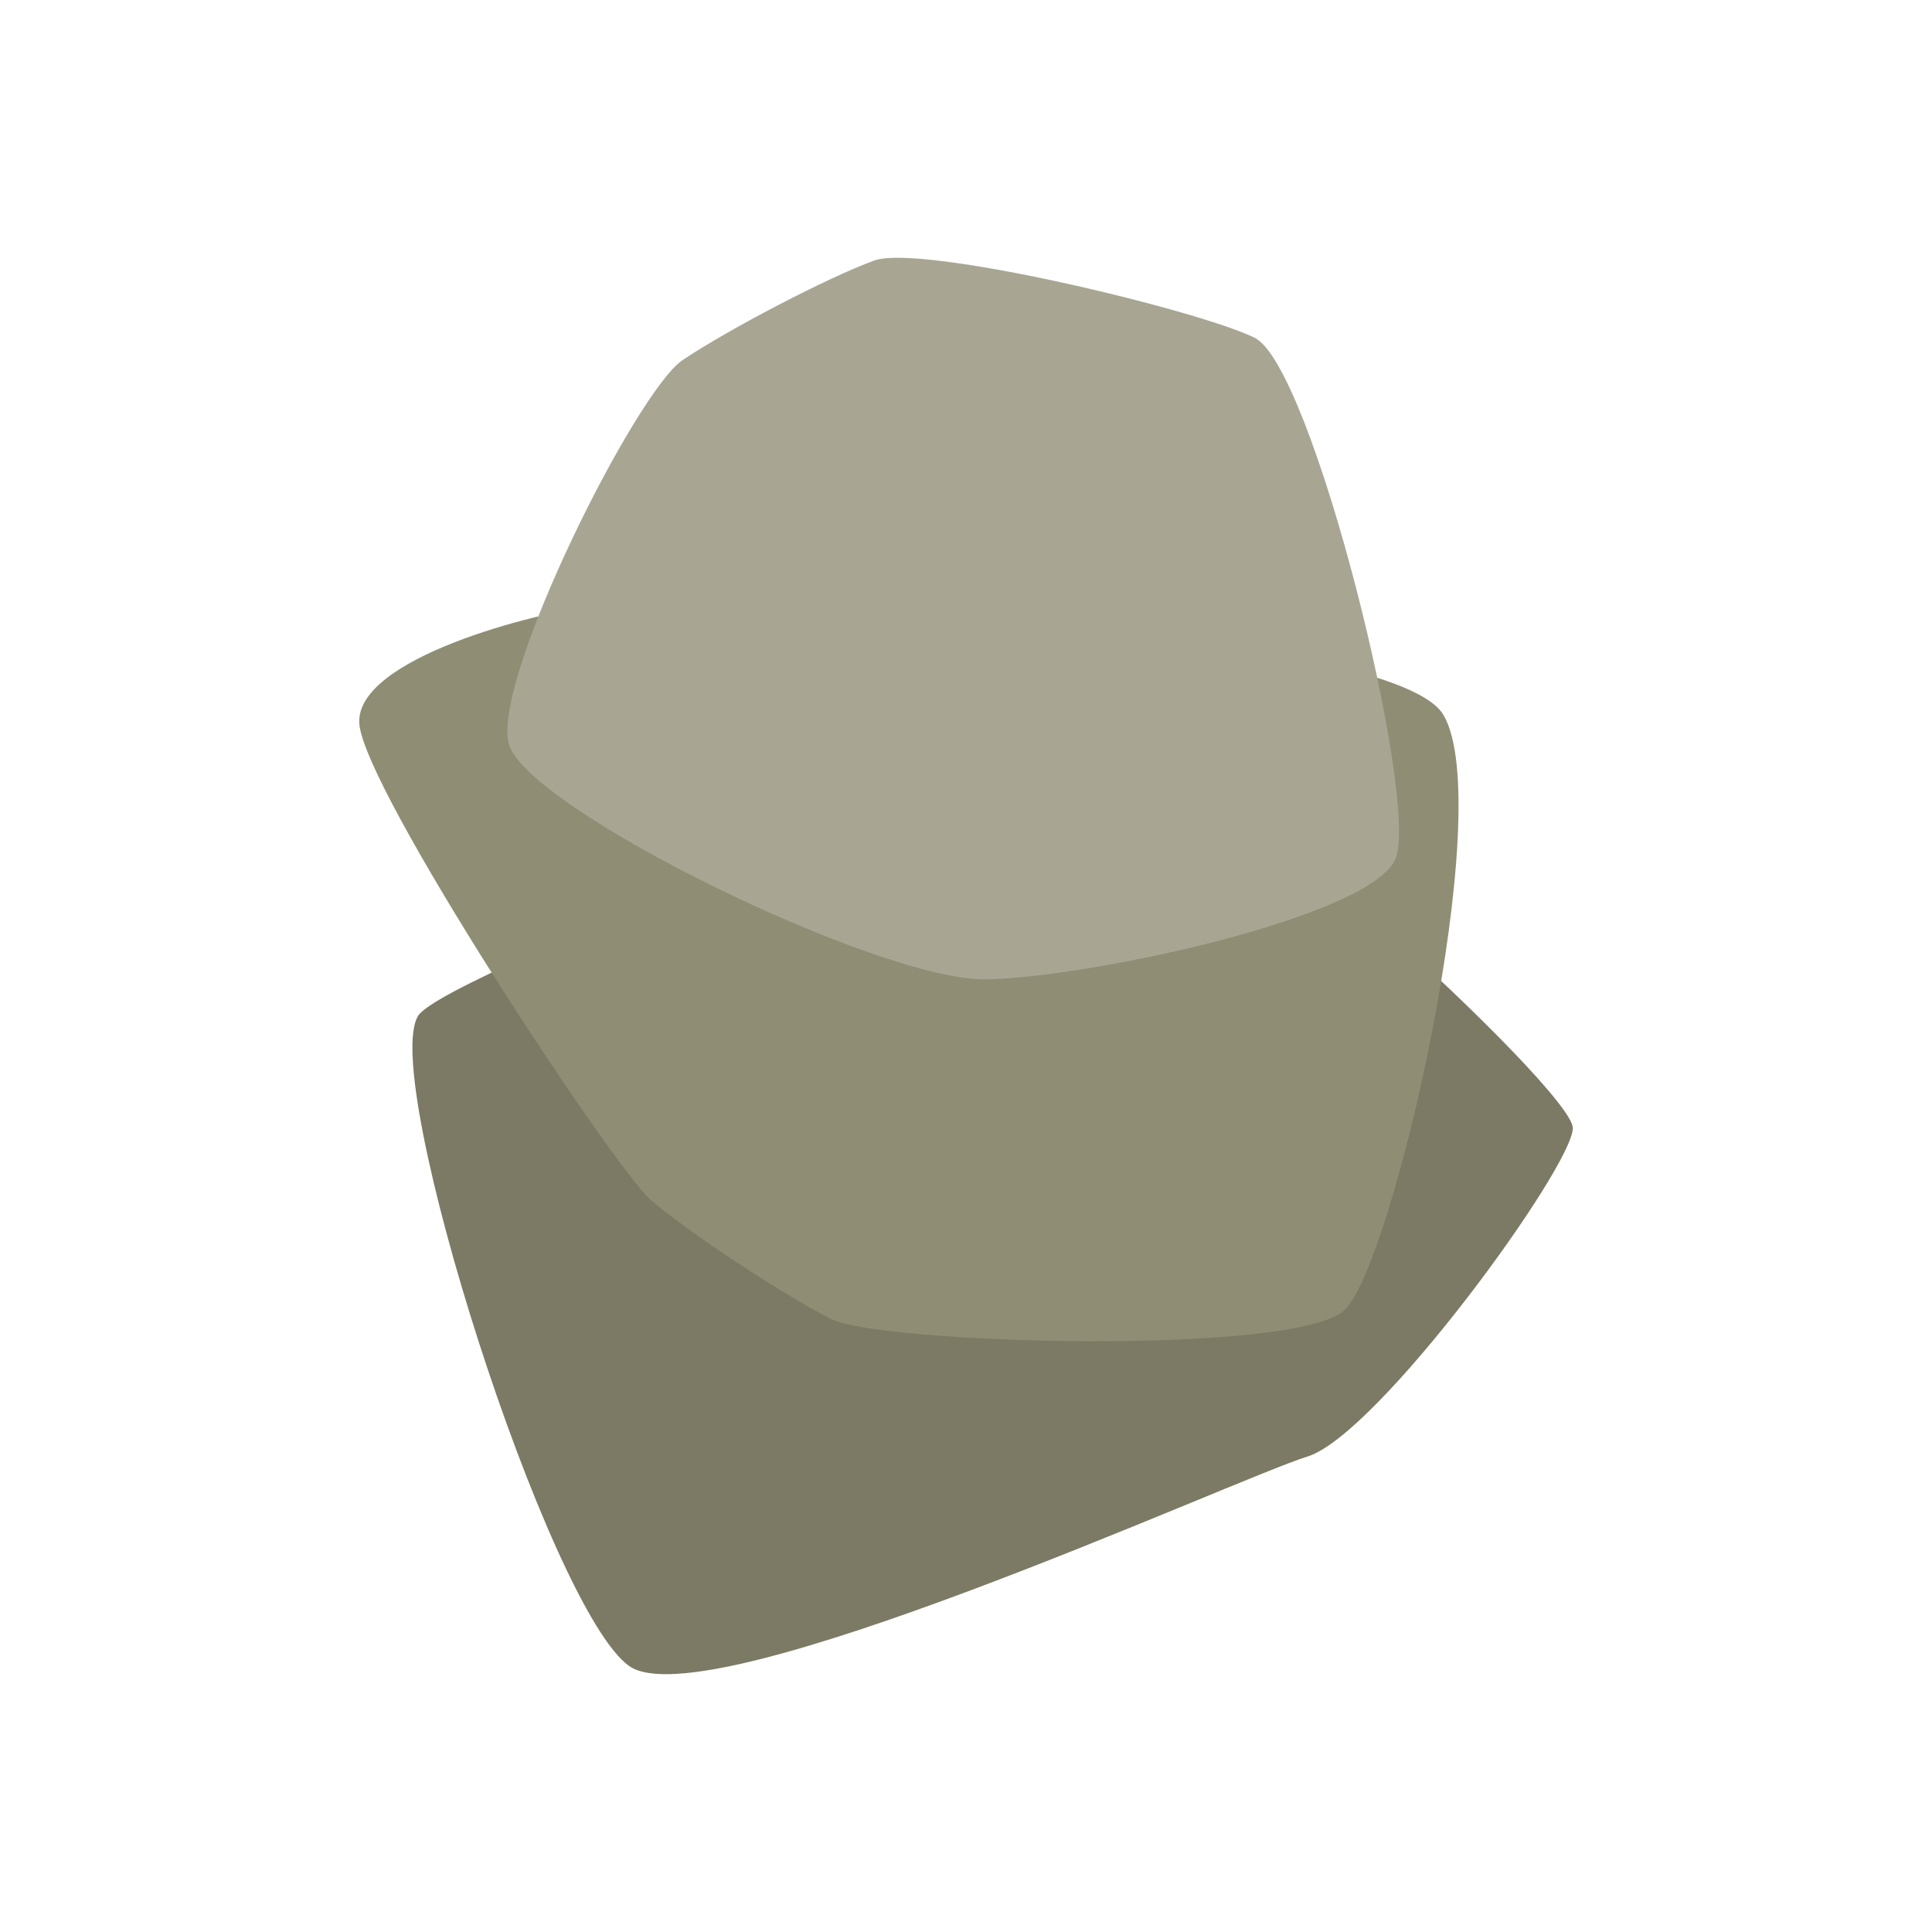
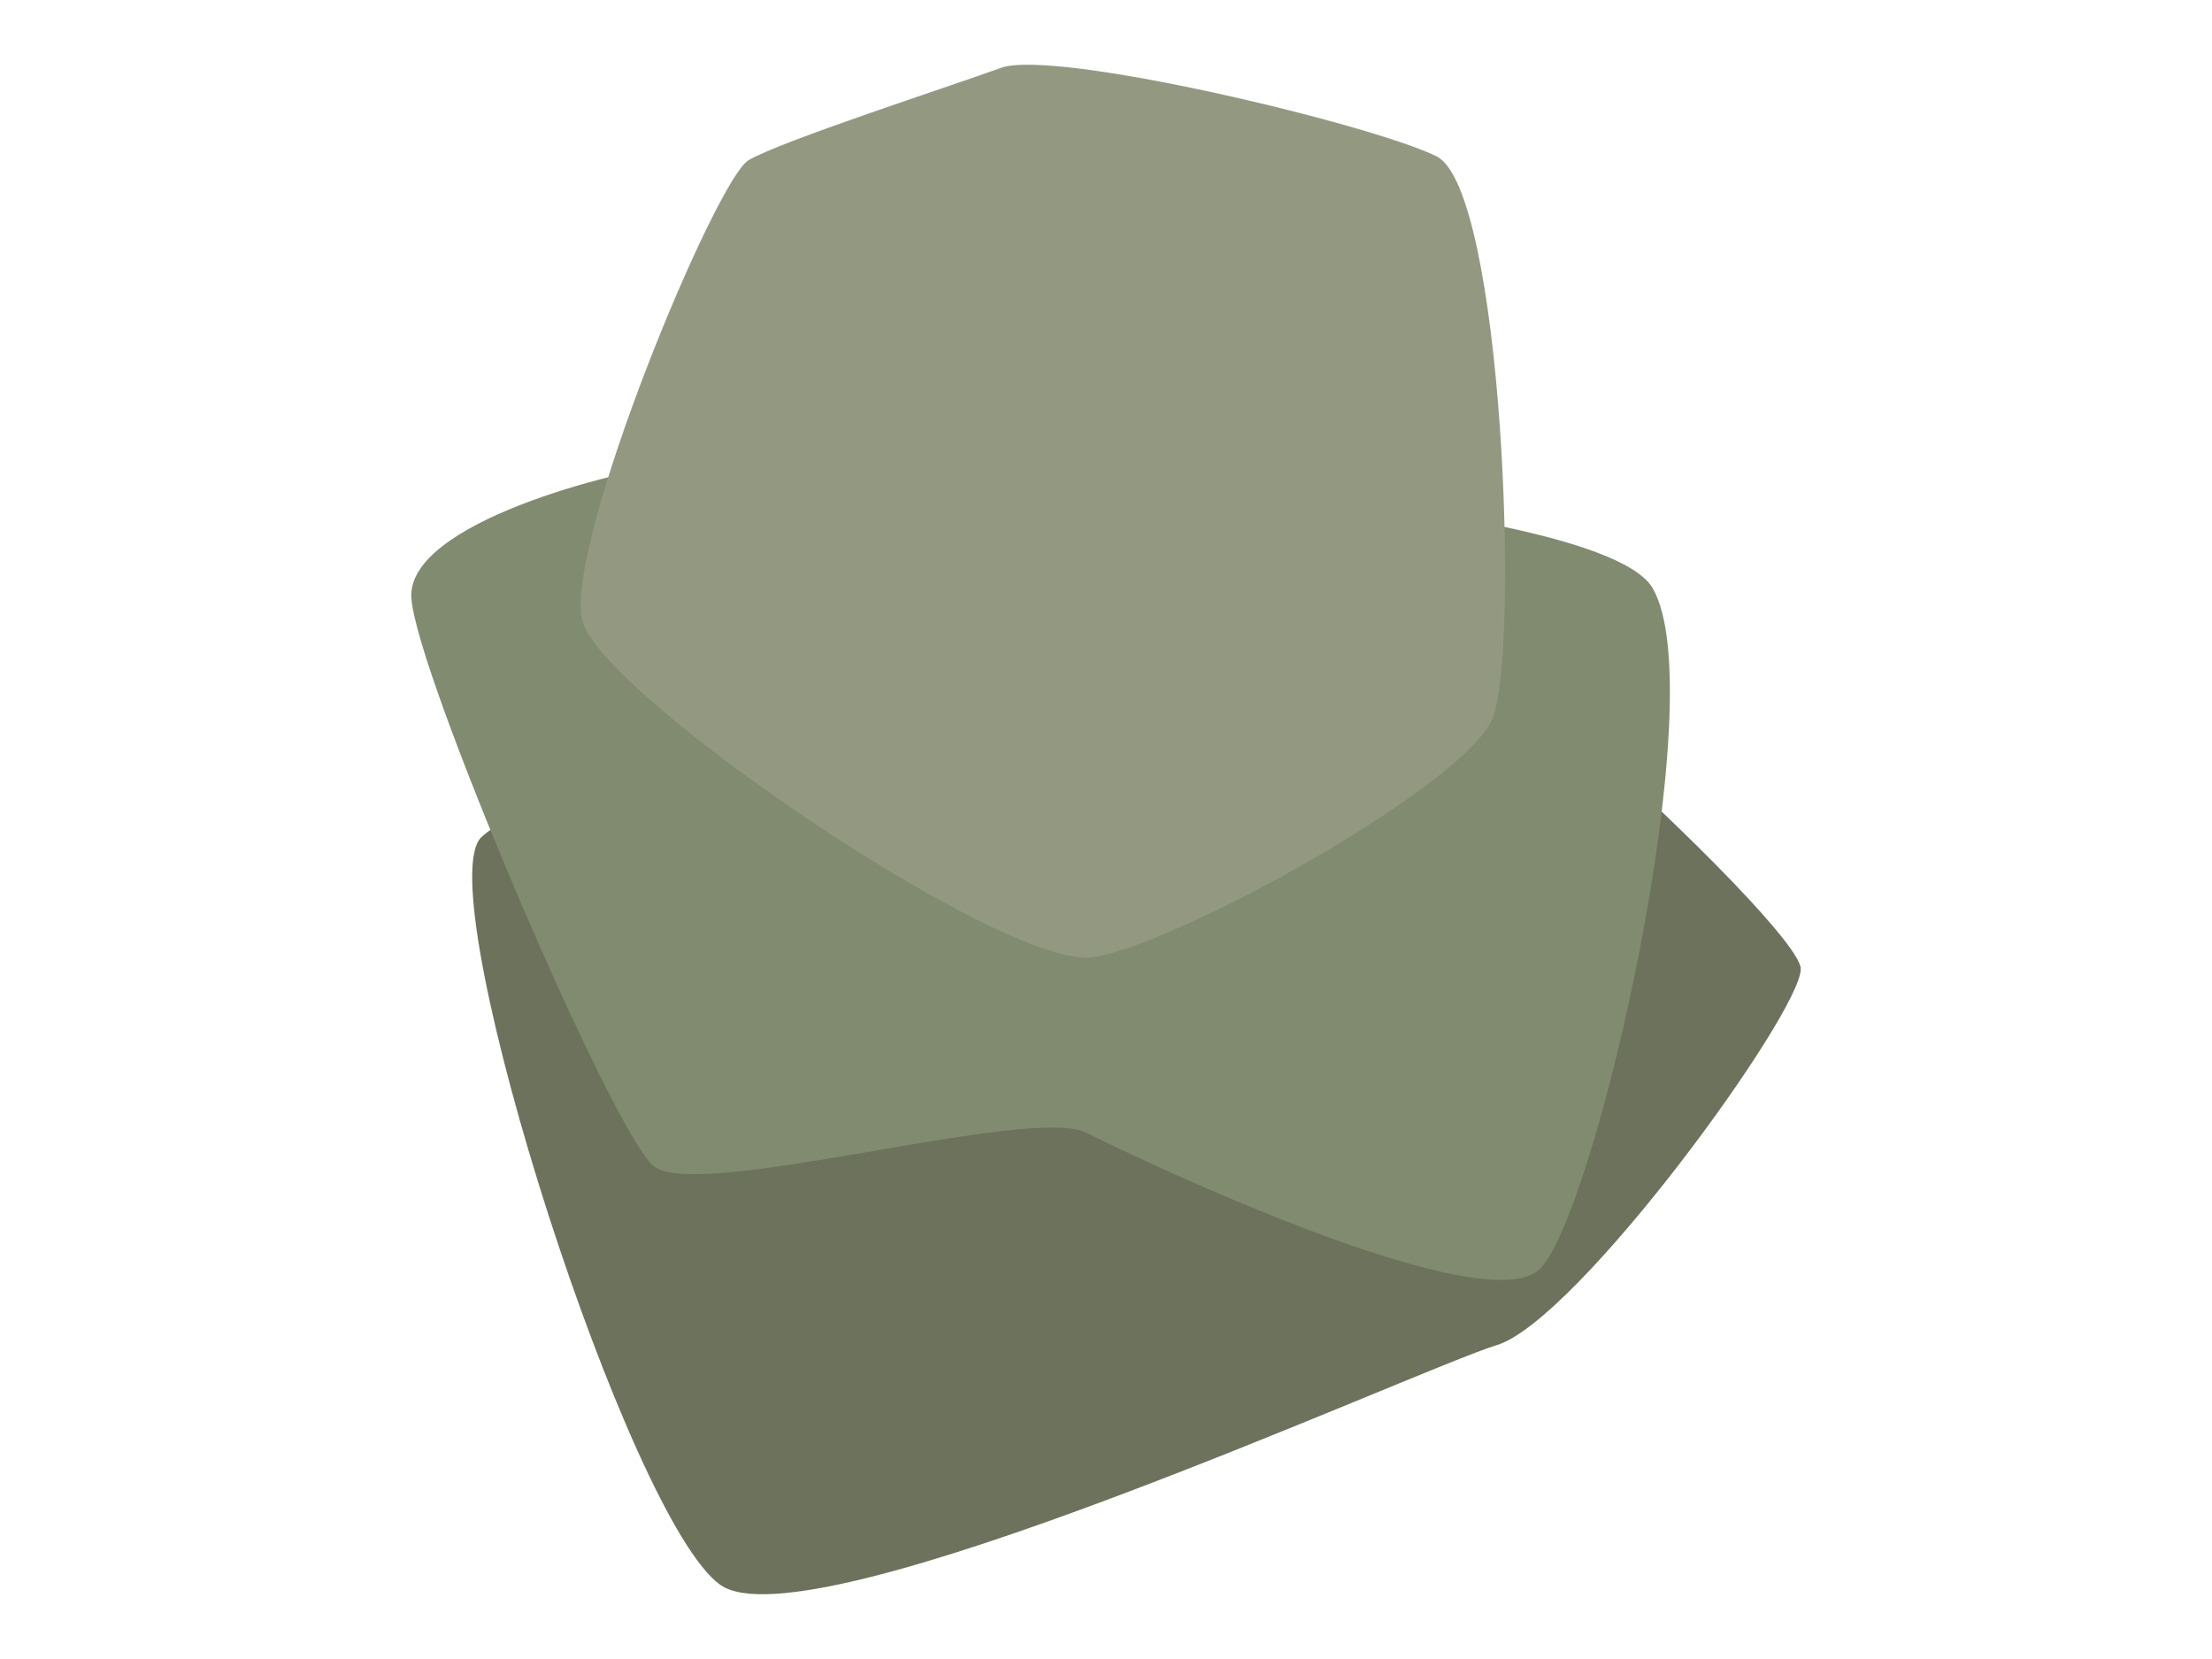
- <svg xmlns="http://www.w3.org/2000/svg" width="48" height="48" viewBox="0 0 48 48" version="1.1" id="svg5">
+ <svg xmlns="http://www.w3.org/2000/svg" width="48" height="36" viewBox="0 0 48 36" version="1.1" id="svg5">
  <defs id="defs2" />
  <g id="layer1">
-     <path style="fill:#7c7a64;fill-opacity:1;stroke:none;stroke-width:2.176;stroke-dasharray:none;stroke-opacity:1" d="m 15.63,41.391 c 1.941,1.378 15.101,-4.667 16.852,-5.203 1.751,-0.537 6.594,-7.201 6.594,-8.161 0,-0.96 -9.219,-9.411 -10.957,-9.548 -1.738,-0.137 -17.022,5.687 -17.725,6.75 -0.989,1.496 3.244,14.747 5.236,16.162 z" id="path7408" />
-     <path style="fill:#8f8d74;fill-opacity:1;stroke:none;stroke-width:2;stroke-dasharray:none;stroke-opacity:1" d="m 8.926,17.965 c 0.085,1.606 6.31,11.036 7.237,11.841 0.926,0.805 3.26,2.34 4.481,2.963 1.221,0.623 11.556,0.926 12.764,-0.224 1.208,-1.15 3.792,-12.501 2.455,-14.781 -1.336,-2.28 -19.478,-2.91 -21.027,-2.727 -1.549,0.182 -5.995,1.324 -5.91,2.929 z" id="path7464" />
-     <path style="fill:#a8a693;fill-opacity:1;stroke:none;stroke-width:2;stroke-dasharray:none;stroke-opacity:1" d="m 31.169,8.39 c -1.445,-0.706 -8.292,-2.336 -9.446,-1.918 -1.154,0.418 -3.629,1.712 -4.767,2.476 -1.138,0.764 -4.734,7.911 -4.316,9.526 0.418,1.615 9.234,5.918 11.875,5.858 2.642,-0.06 9.564,-1.558 10.158,-3.001 C 35.267,19.89 32.614,9.096 31.169,8.39 Z" id="path7466" />
+     <path style="fill:#6c725c;fill-opacity:1;stroke:none;stroke-width:2.176;stroke-dasharray:none;stroke-opacity:1" d="m 15.63,34.391 c 1.941,1.378 15.101,-4.667 16.852,-5.203 1.751,-0.537 6.594,-7.201 6.594,-8.161 0,-0.96 -9.219,-9.411 -10.957,-9.548 -1.738,-0.137 -17.022,5.687 -17.725,6.75 -0.989,1.496 3.244,14.747 5.236,16.162 z" id="path7408" />
+     <path style="fill:#818b6f;fill-opacity:1;stroke:none;stroke-width:2;stroke-dasharray:none;stroke-opacity:1" d="m 8.926,12.965 c 0.085,1.606 4.322,11.526 5.248,12.331 0.926,0.805 8.187,-1.335 9.408,-0.713 1.221,0.623 8.617,4.11 9.825,2.961 1.208,-1.15 3.792,-12.501 2.455,-14.781 C 34.527,10.483 16.385,9.853 14.835,10.035 13.286,10.218 8.84,11.359 8.926,12.965 Z" id="path7464" />
+     <path style="fill:#939980;fill-opacity:1;stroke:none;stroke-width:2;stroke-dasharray:none;stroke-opacity:1" d="m 31.169,3.39 c -1.445,-0.706 -8.292,-2.336 -9.446,-1.918 -1.154,0.418 -4.76,1.585 -5.477,2.002 -0.717,0.418 -4.024,8.385 -3.607,10 0.418,1.615 9.208,7.609 11.099,7.296 1.89,-0.312 8.057,-3.739 8.65,-5.181 C 32.982,14.147 32.614,4.096 31.169,3.39 Z" id="path7466" />
  </g>
</svg>
